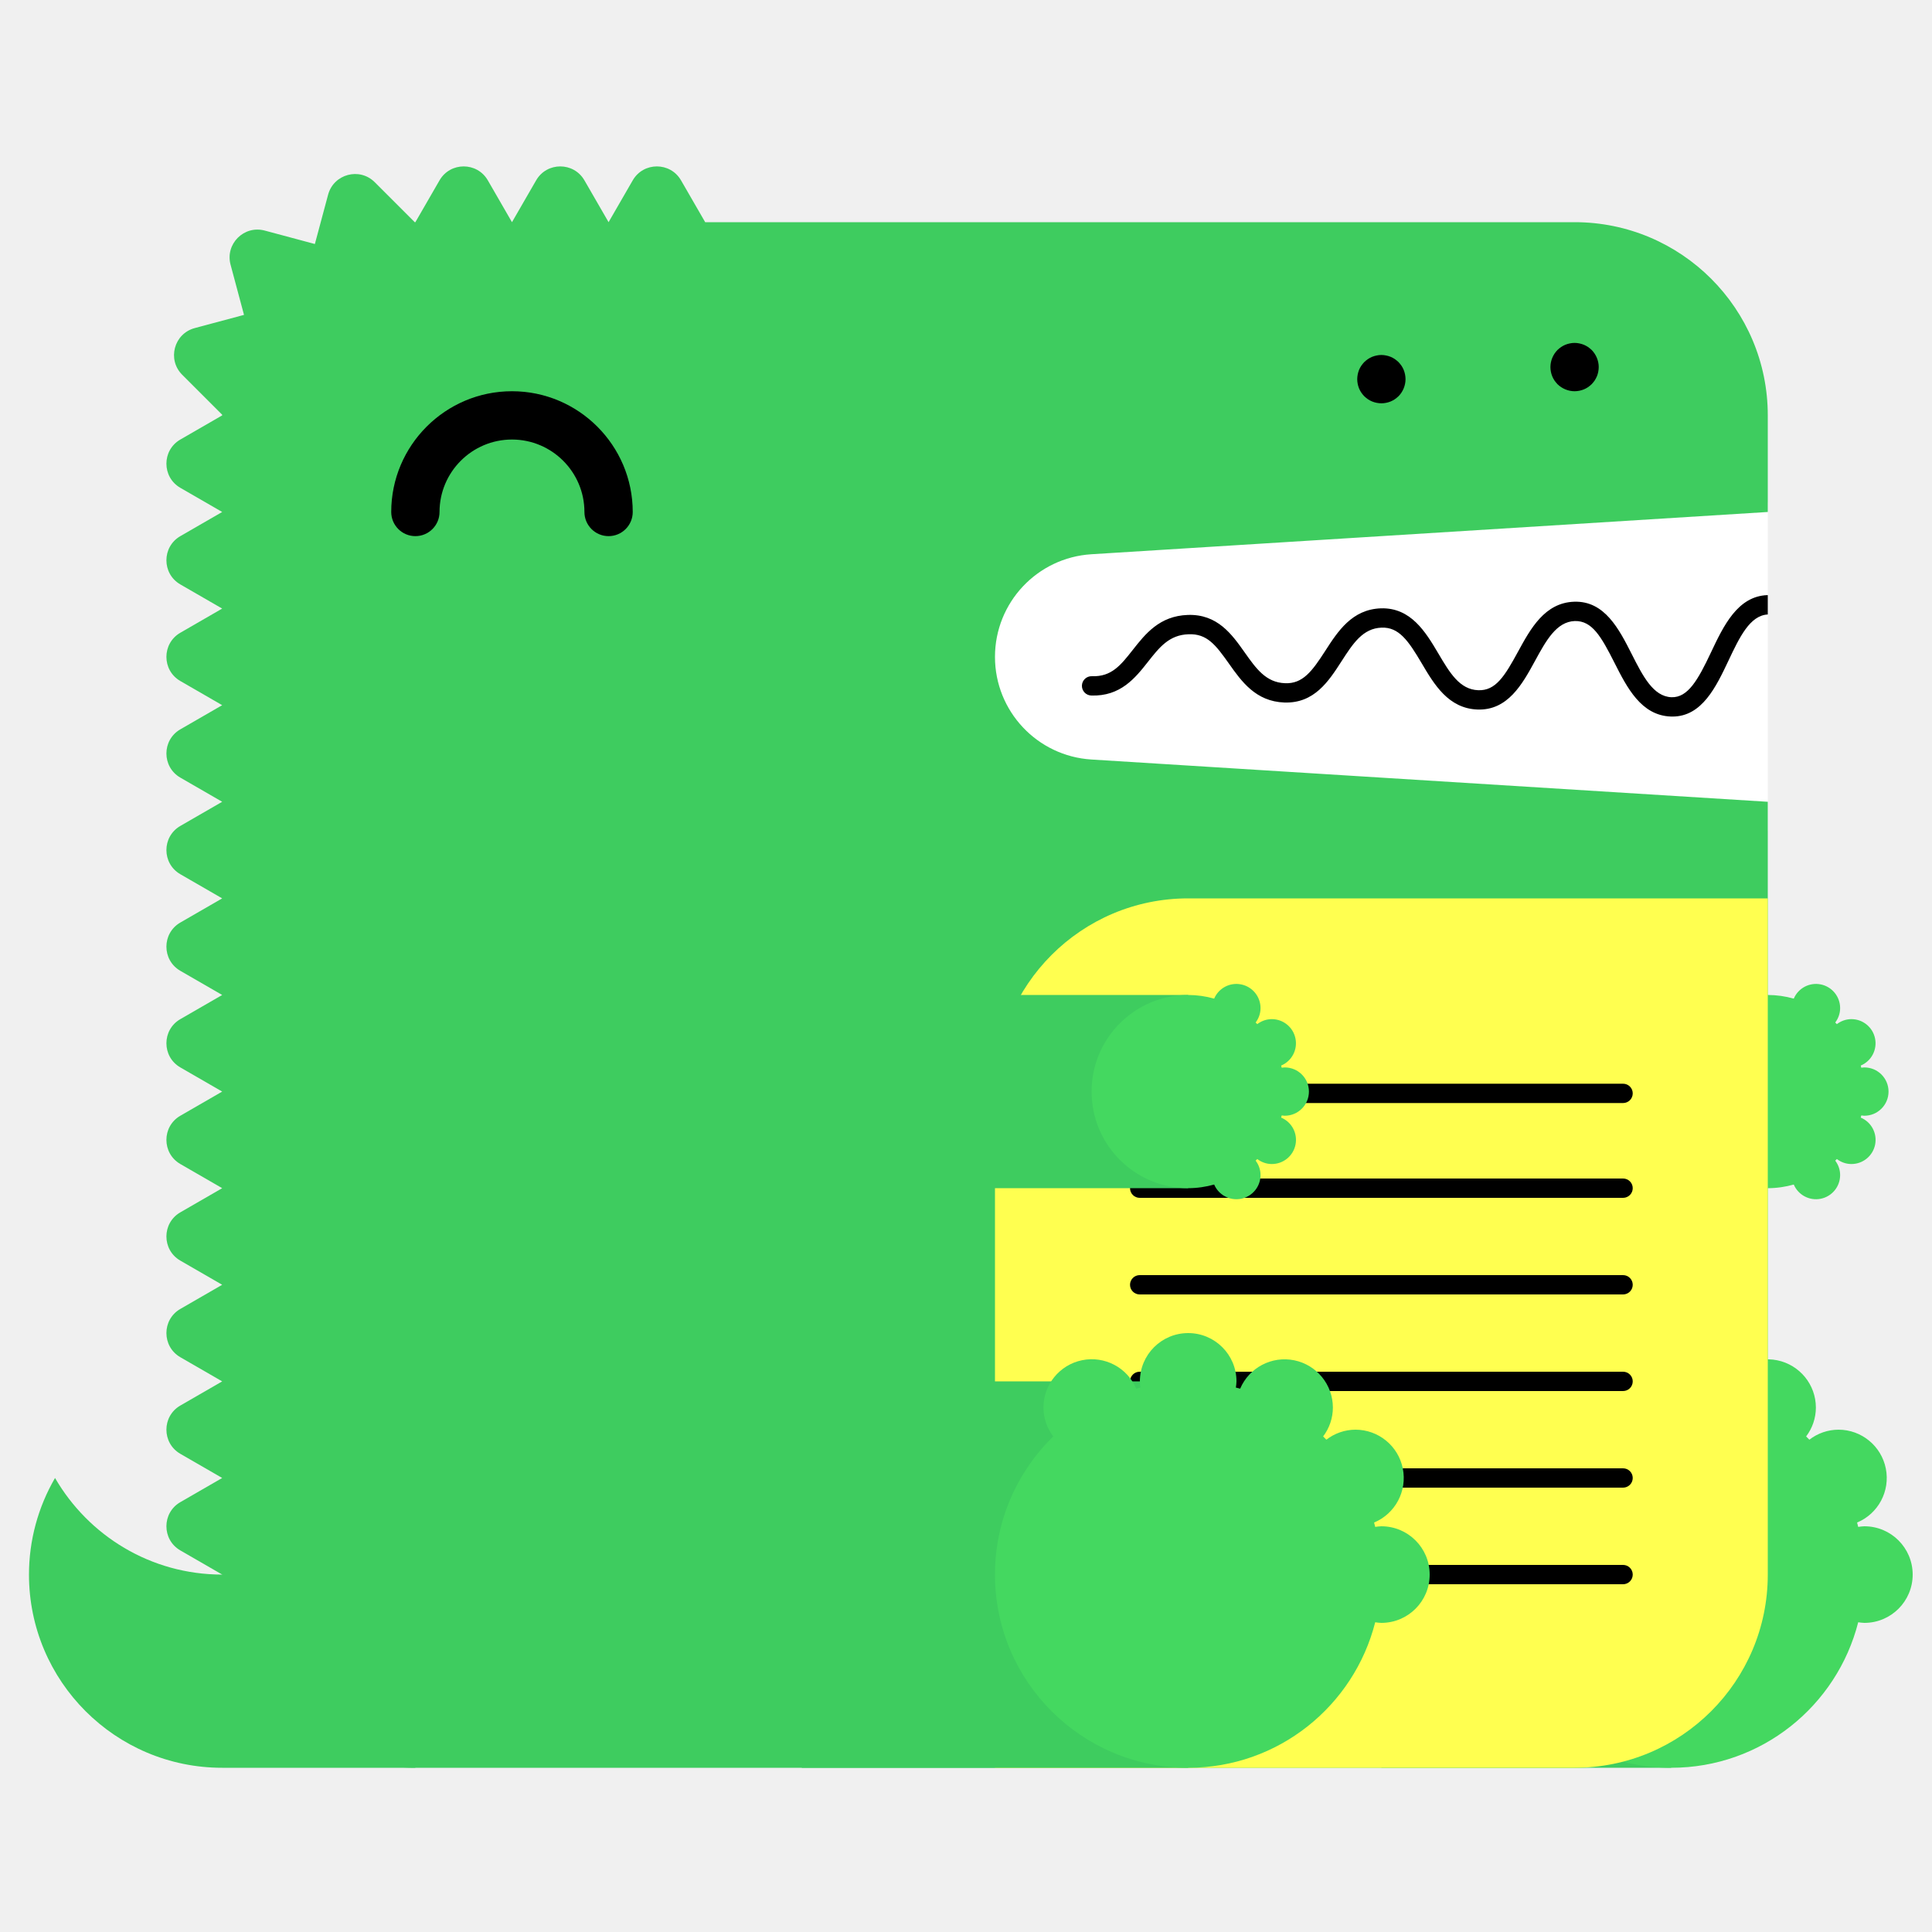
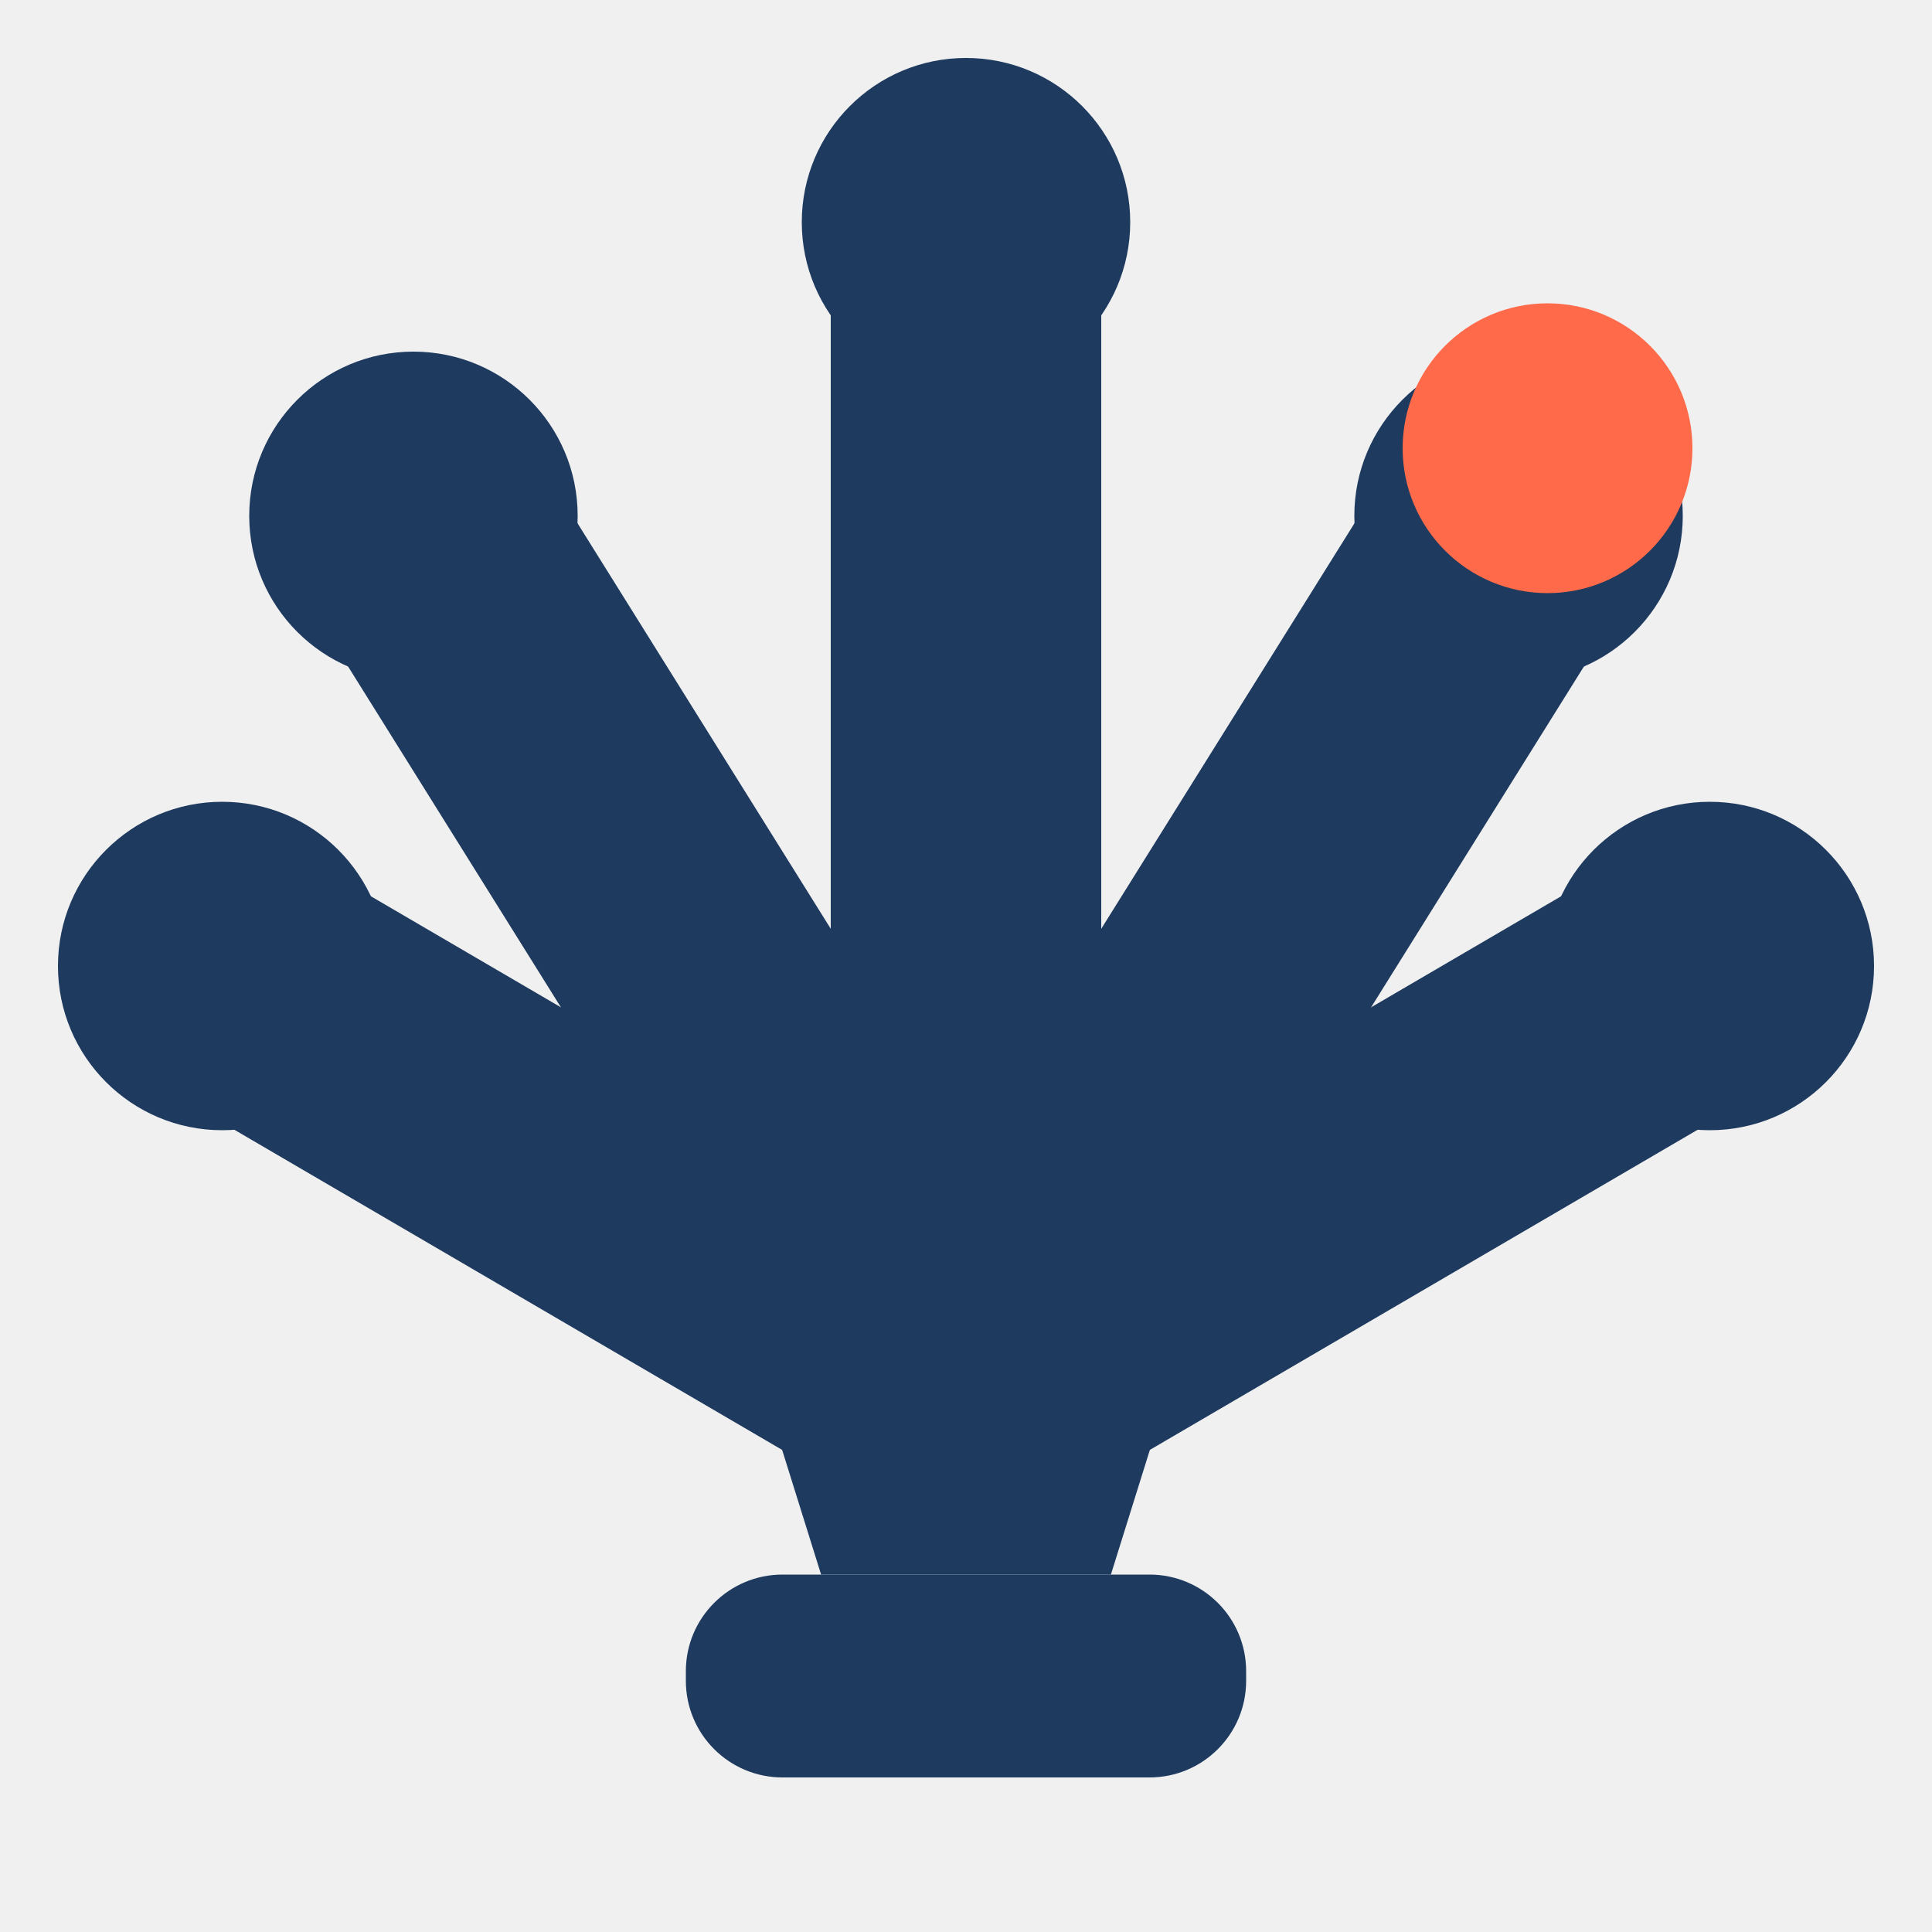
- <svg xmlns="http://www.w3.org/2000/svg" width="200" height="200" viewBox="0 0 200 200">
-   <g fill="none" fill-rule="evenodd">
-     <path fill="#FFF" d="M99 52h84v34H99z" />
-     <path d="M23 163c-7.398 0-13.843-4.027-17.303-10A19.886 19.886 0 0 0 3 163c0 11.046 8.954 20 20 20h20v-20H23z" fill="#3ECC5F" />
-     <path d="M112.98 57.376L183 53V43c0-11.046-8.954-20-20-20H73l-2.5-4.33c-1.112-1.925-3.889-1.925-5 0L63 23l-2.5-4.33c-1.111-1.925-3.889-1.925-5 0L53 23l-2.5-4.33c-1.111-1.925-3.889-1.925-5 0L43 23c-.022 0-.042.003-.065.003l-4.142-4.141c-1.57-1.571-4.252-.853-4.828 1.294l-1.369 5.104-5.192-1.392c-2.148-.575-4.111 1.389-3.535 3.536l1.39 5.193-5.102 1.367c-2.148.576-2.867 3.259-1.296 4.83l4.142 4.142c0 .021-.003.042-.003.064l-4.33 2.5c-1.925 1.111-1.925 3.889 0 5L23 53l-4.33 2.5c-1.925 1.111-1.925 3.889 0 5L23 63l-4.33 2.5c-1.925 1.111-1.925 3.889 0 5L23 73l-4.33 2.5c-1.925 1.111-1.925 3.889 0 5L23 83l-4.33 2.5c-1.925 1.111-1.925 3.889 0 5L23 93l-4.33 2.5c-1.925 1.111-1.925 3.889 0 5L23 103l-4.33 2.5c-1.925 1.111-1.925 3.889 0 5L23 113l-4.33 2.5c-1.925 1.111-1.925 3.889 0 5L23 123l-4.33 2.5c-1.925 1.111-1.925 3.889 0 5L23 133l-4.33 2.5c-1.925 1.111-1.925 3.889 0 5L23 143l-4.33 2.5c-1.925 1.111-1.925 3.889 0 5L23 153l-4.33 2.5c-1.925 1.111-1.925 3.889 0 5L23 163c0 11.046 8.954 20 20 20h120c11.046 0 20-8.954 20-20V83l-70.02-4.376A10.645 10.645 0 0 1 103 68c0-5.621 4.37-10.273 9.98-10.624" fill="#3ECC5F" />
-     <path fill="#3ECC5F" d="M143 183h30v-40h-30z" />
-     <path d="M193 158c-.219 0-.428.037-.639.064-.038-.15-.074-.301-.116-.451A5 5 0 0 0 190.32 148a4.96 4.96 0 0 0-3.016 1.036 26.531 26.531 0 0 0-.335-.336 4.955 4.955 0 0 0 1.011-2.987 5 5 0 0 0-9.599-1.959c-.148-.042-.297-.077-.445-.115.027-.211.064-.42.064-.639a5 5 0 0 0-5-5 5 5 0 0 0-5 5c0 .219.037.428.064.639-.148.038-.297.073-.445.115a4.998 4.998 0 0 0-9.599 1.959c0 1.125.384 2.151 1.011 2.987-3.717 3.632-6.031 8.693-6.031 14.3 0 11.046 8.954 20 20 20 9.339 0 17.16-6.41 19.361-15.064.211.027.42.064.639.064a5 5 0 0 0 5-5 5 5 0 0 0-5-5" fill="#44D860" />
-     <path fill="#3ECC5F" d="M153 123h30v-20h-30z" />
-     <path d="M193 115.5a2.5 2.5 0 1 0 0-5c-.109 0-.214.019-.319.032-.02-.075-.037-.15-.058-.225a2.501 2.501 0 0 0-.963-4.807c-.569 0-1.088.197-1.508.518a6.653 6.653 0 0 0-.168-.168c.314-.417.506-.931.506-1.494a2.5 2.5 0 0 0-4.8-.979A9.987 9.987 0 0 0 183 103c-5.522 0-10 4.478-10 10s4.478 10 10 10c.934 0 1.833-.138 2.69-.377a2.5 2.5 0 0 0 4.8-.979c0-.563-.192-1.077-.506-1.494.057-.055.113-.111.168-.168.42.321.939.518 1.508.518a2.5 2.5 0 0 0 .963-4.807c.021-.074.038-.15.058-.225.105.013.21.032.319.032" fill="#44D860" />
-     <path d="M63 55.5a2.5 2.5 0 0 1-2.5-2.5c0-4.136-3.364-7.5-7.5-7.5s-7.5 3.364-7.5 7.5a2.5 2.5 0 1 1-5 0c0-6.893 5.607-12.5 12.5-12.5S65.5 46.107 65.5 53a2.5 2.5 0 0 1-2.5 2.5" fill="#000" />
-     <path d="M103 183h60c11.046 0 20-8.954 20-20V93h-60c-11.046 0-20 8.954-20 20v70z" fill="#FFFF50" />
-     <path d="M168.02 124h-50.04a1 1 0 1 1 0-2h50.04a1 1 0 1 1 0 2m0 20h-50.04a1 1 0 1 1 0-2h50.04a1 1 0 1 1 0 2m0 20h-50.04a1 1 0 1 1 0-2h50.04a1 1 0 1 1 0 2m0-49.814h-50.04a1 1 0 1 1 0-2h50.04a1 1 0 1 1 0 2m0 19.814h-50.04a1 1 0 1 1 0-2h50.04a1 1 0 1 1 0 2m0 20h-50.04a1 1 0 1 1 0-2h50.04a1 1 0 1 1 0 2M183 61.611c-.012 0-.022-.006-.034-.005-3.09.105-4.552 3.196-5.842 5.923-1.346 2.85-2.387 4.703-4.093 4.647-1.889-.068-2.969-2.202-4.113-4.46-1.314-2.594-2.814-5.536-5.963-5.426-3.046.104-4.513 2.794-5.807 5.167-1.377 2.528-2.314 4.065-4.121 3.994-1.927-.07-2.951-1.805-4.136-3.813-1.321-2.236-2.848-4.75-5.936-4.664-2.994.103-4.465 2.385-5.763 4.4-1.373 2.13-2.335 3.428-4.165 3.351-1.973-.07-2.992-1.51-4.171-3.177-1.324-1.873-2.816-3.993-5.895-3.89-2.928.1-4.399 1.97-5.696 3.618-1.232 1.564-2.194 2.802-4.229 2.724a1 1 0 0 0-.072 2c3.017.101 4.545-1.8 5.872-3.487 1.177-1.496 2.193-2.787 4.193-2.855 1.926-.082 2.829 1.115 4.195 3.045 1.297 1.834 2.769 3.914 5.731 4.021 3.103.104 4.596-2.215 5.918-4.267 1.182-1.834 2.202-3.417 4.15-3.484 1.793-.067 2.769 1.35 4.145 3.681 1.297 2.197 2.766 4.686 5.787 4.796 3.125.108 4.634-2.62 5.949-5.035 1.139-2.088 2.214-4.06 4.119-4.126 1.793-.042 2.728 1.595 4.111 4.33 1.292 2.553 2.757 5.445 5.825 5.556l.169.003c3.064 0 4.518-3.075 5.805-5.794 1.139-2.41 2.217-4.68 4.067-4.773v-2z" fill="#000" />
-     <path fill="#3ECC5F" d="M83 183h40v-40H83z" />
-     <path d="M143 158c-.219 0-.428.037-.639.064-.038-.15-.074-.301-.116-.451A5 5 0 0 0 140.32 148a4.96 4.96 0 0 0-3.016 1.036 26.531 26.531 0 0 0-.335-.336 4.955 4.955 0 0 0 1.011-2.987 5 5 0 0 0-9.599-1.959c-.148-.042-.297-.077-.445-.115.027-.211.064-.42.064-.639a5 5 0 0 0-5-5 5 5 0 0 0-5 5c0 .219.037.428.064.639-.148.038-.297.073-.445.115a4.998 4.998 0 0 0-9.599 1.959c0 1.125.384 2.151 1.011 2.987-3.717 3.632-6.031 8.693-6.031 14.3 0 11.046 8.954 20 20 20 9.339 0 17.16-6.41 19.361-15.064.211.027.42.064.639.064a5 5 0 0 0 5-5 5 5 0 0 0-5-5" fill="#44D860" />
-     <path fill="#3ECC5F" d="M83 123h40v-20H83z" />
-     <path d="M133 115.5a2.5 2.5 0 1 0 0-5c-.109 0-.214.019-.319.032-.02-.075-.037-.15-.058-.225a2.501 2.501 0 0 0-.963-4.807c-.569 0-1.088.197-1.508.518a6.653 6.653 0 0 0-.168-.168c.314-.417.506-.931.506-1.494a2.5 2.5 0 0 0-4.8-.979A9.987 9.987 0 0 0 123 103c-5.522 0-10 4.478-10 10s4.478 10 10 10c.934 0 1.833-.138 2.69-.377a2.5 2.5 0 0 0 4.8-.979c0-.563-.192-1.077-.506-1.494.057-.055.113-.111.168-.168.42.321.939.518 1.508.518a2.5 2.5 0 0 0 .963-4.807c.021-.074.038-.15.058-.225.105.013.21.032.319.032" fill="#44D860" />
-     <path d="M143 41.75c-.16 0-.33-.02-.49-.05a2.52 2.52 0 0 1-.47-.14c-.15-.06-.29-.14-.431-.23-.13-.09-.259-.2-.38-.31-.109-.12-.219-.24-.309-.38s-.17-.28-.231-.43a2.619 2.619 0 0 1-.189-.96c0-.16.02-.33.05-.49.03-.16.08-.31.139-.47.061-.15.141-.29.231-.43.09-.13.2-.26.309-.38.121-.11.25-.22.38-.31.141-.09.281-.17.431-.23.149-.06.31-.11.47-.14.32-.07.65-.07.98 0 .159.03.32.08.47.14.149.06.29.14.43.23.13.09.259.2.38.31.11.12.22.25.31.38.09.14.17.28.23.43.06.16.11.31.14.47.029.16.05.33.05.49 0 .66-.271 1.31-.73 1.77-.121.11-.25.22-.38.31-.14.09-.281.17-.43.23a2.565 2.565 0 0 1-.96.19m20-1.25c-.66 0-1.3-.27-1.771-.73a3.802 3.802 0 0 1-.309-.38c-.09-.14-.17-.28-.231-.43a2.619 2.619 0 0 1-.189-.96c0-.66.27-1.3.729-1.77.121-.11.25-.22.38-.31.141-.09.281-.17.431-.23.149-.06.31-.11.47-.14.32-.07.66-.07.98 0 .159.03.32.08.47.14.149.06.29.14.43.23.13.09.259.2.38.31.459.47.73 1.11.73 1.77 0 .16-.021.33-.05.49-.03.16-.08.32-.14.47-.07.15-.14.29-.23.43-.09.13-.2.26-.31.38-.121.11-.25.22-.38.31-.14.09-.281.17-.43.23a2.565 2.565 0 0 1-.96.19" fill="#000" />
+ <svg xmlns="http://www.w3.org/2000/svg" viewBox="0 0 200 200" width="32" height="32" role="img" aria-label="CoralLedger">
+   <g fill="#1E3A5F" stroke="#1E3A5F">
+     <path d="M 80,147 L 120,147 L 115,163 L 85,163 Z" stroke="none" />
+     <rect x="71" y="163" width="58" height="21" rx="10" stroke="none" />
+     <line x1="100" y1="145" x2="23.0" y2="100.0" stroke-width="28" stroke-linecap="round" />
+     <line x1="100" y1="145" x2="42.8" y2="53.4" stroke-width="28" stroke-linecap="round" />
+     <line x1="100" y1="145" x2="100.0" y2="23.0" stroke-width="28" stroke-linecap="round" />
+     <line x1="100" y1="145" x2="157.2" y2="53.4" stroke-width="28" stroke-linecap="round" />
+     <line x1="100" y1="145" x2="177.0" y2="100.0" stroke-width="28" stroke-linecap="round" />
+     <circle cx="23.0" cy="100.0" r="17.0" stroke="none" />
+     <circle cx="42.8" cy="53.4" r="17.0" stroke="none" />
+     <circle cx="100.0" cy="23.0" r="17.0" stroke="none" />
+     <circle cx="157.2" cy="53.4" r="17.0" stroke="none" />
+     <circle cx="177.0" cy="100.0" r="17.0" stroke="none" />
  </g>
+   <circle cx="160.2" cy="46.4" r="15" fill="#FF6B4A" />
</svg>
